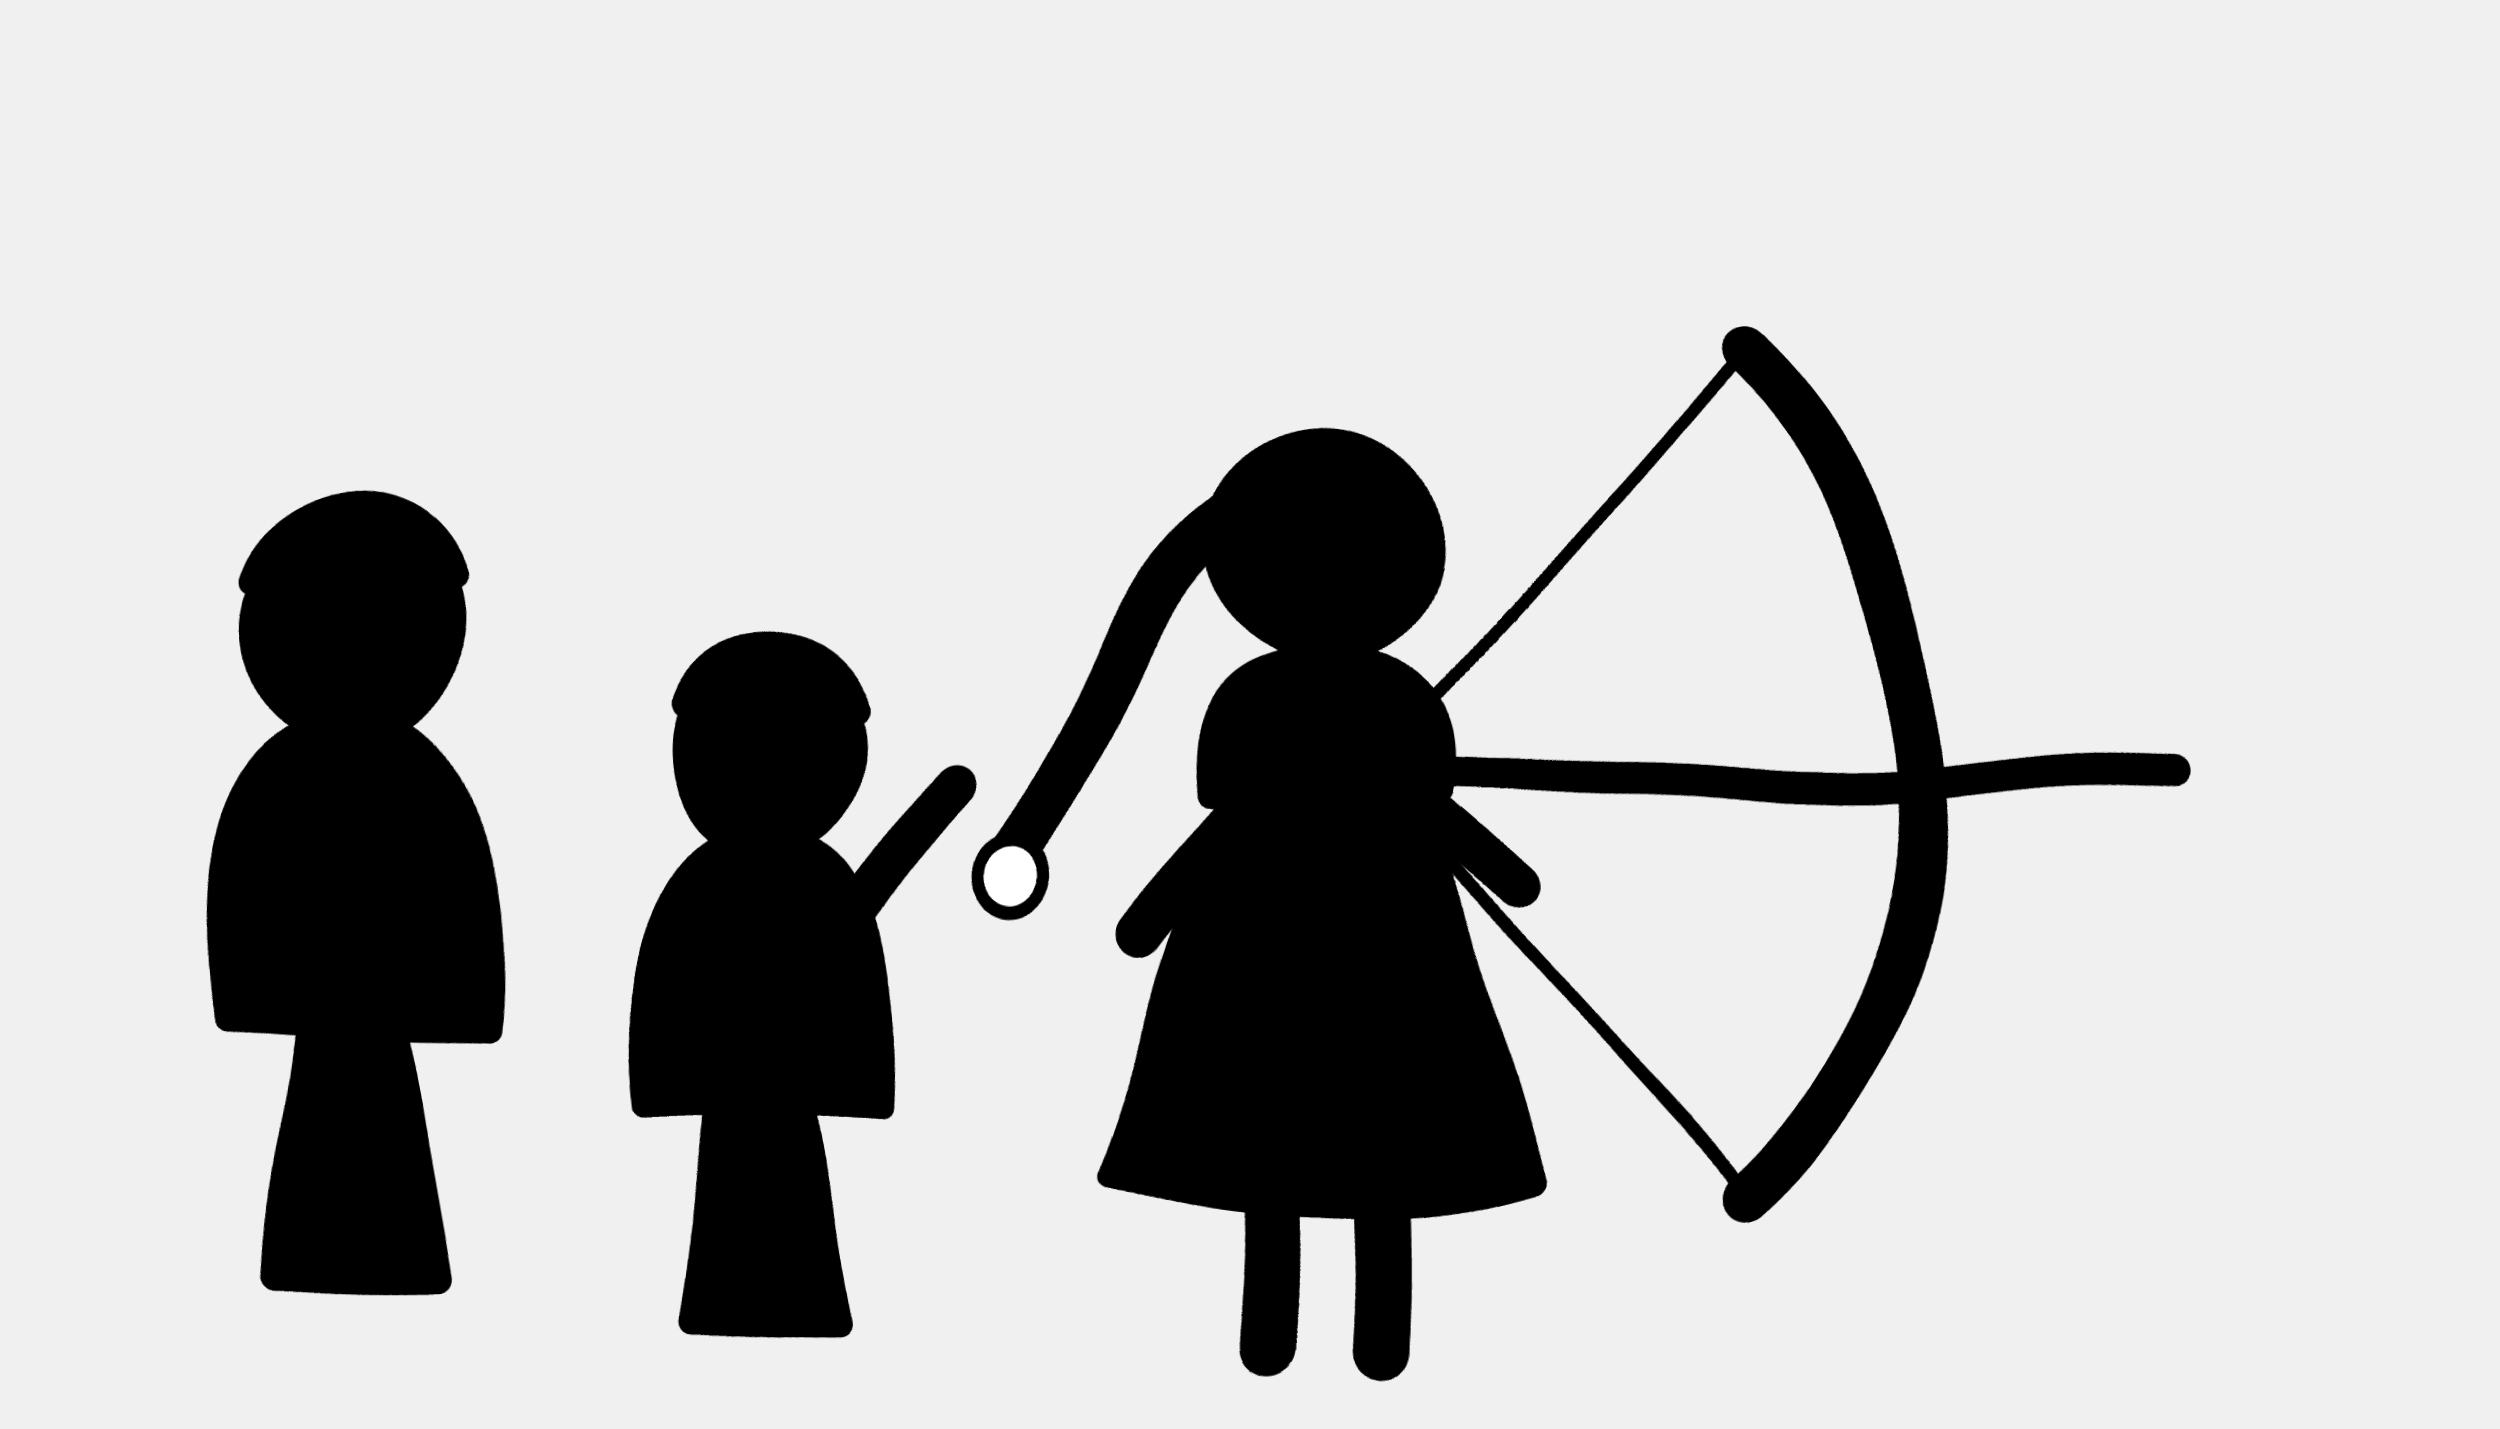
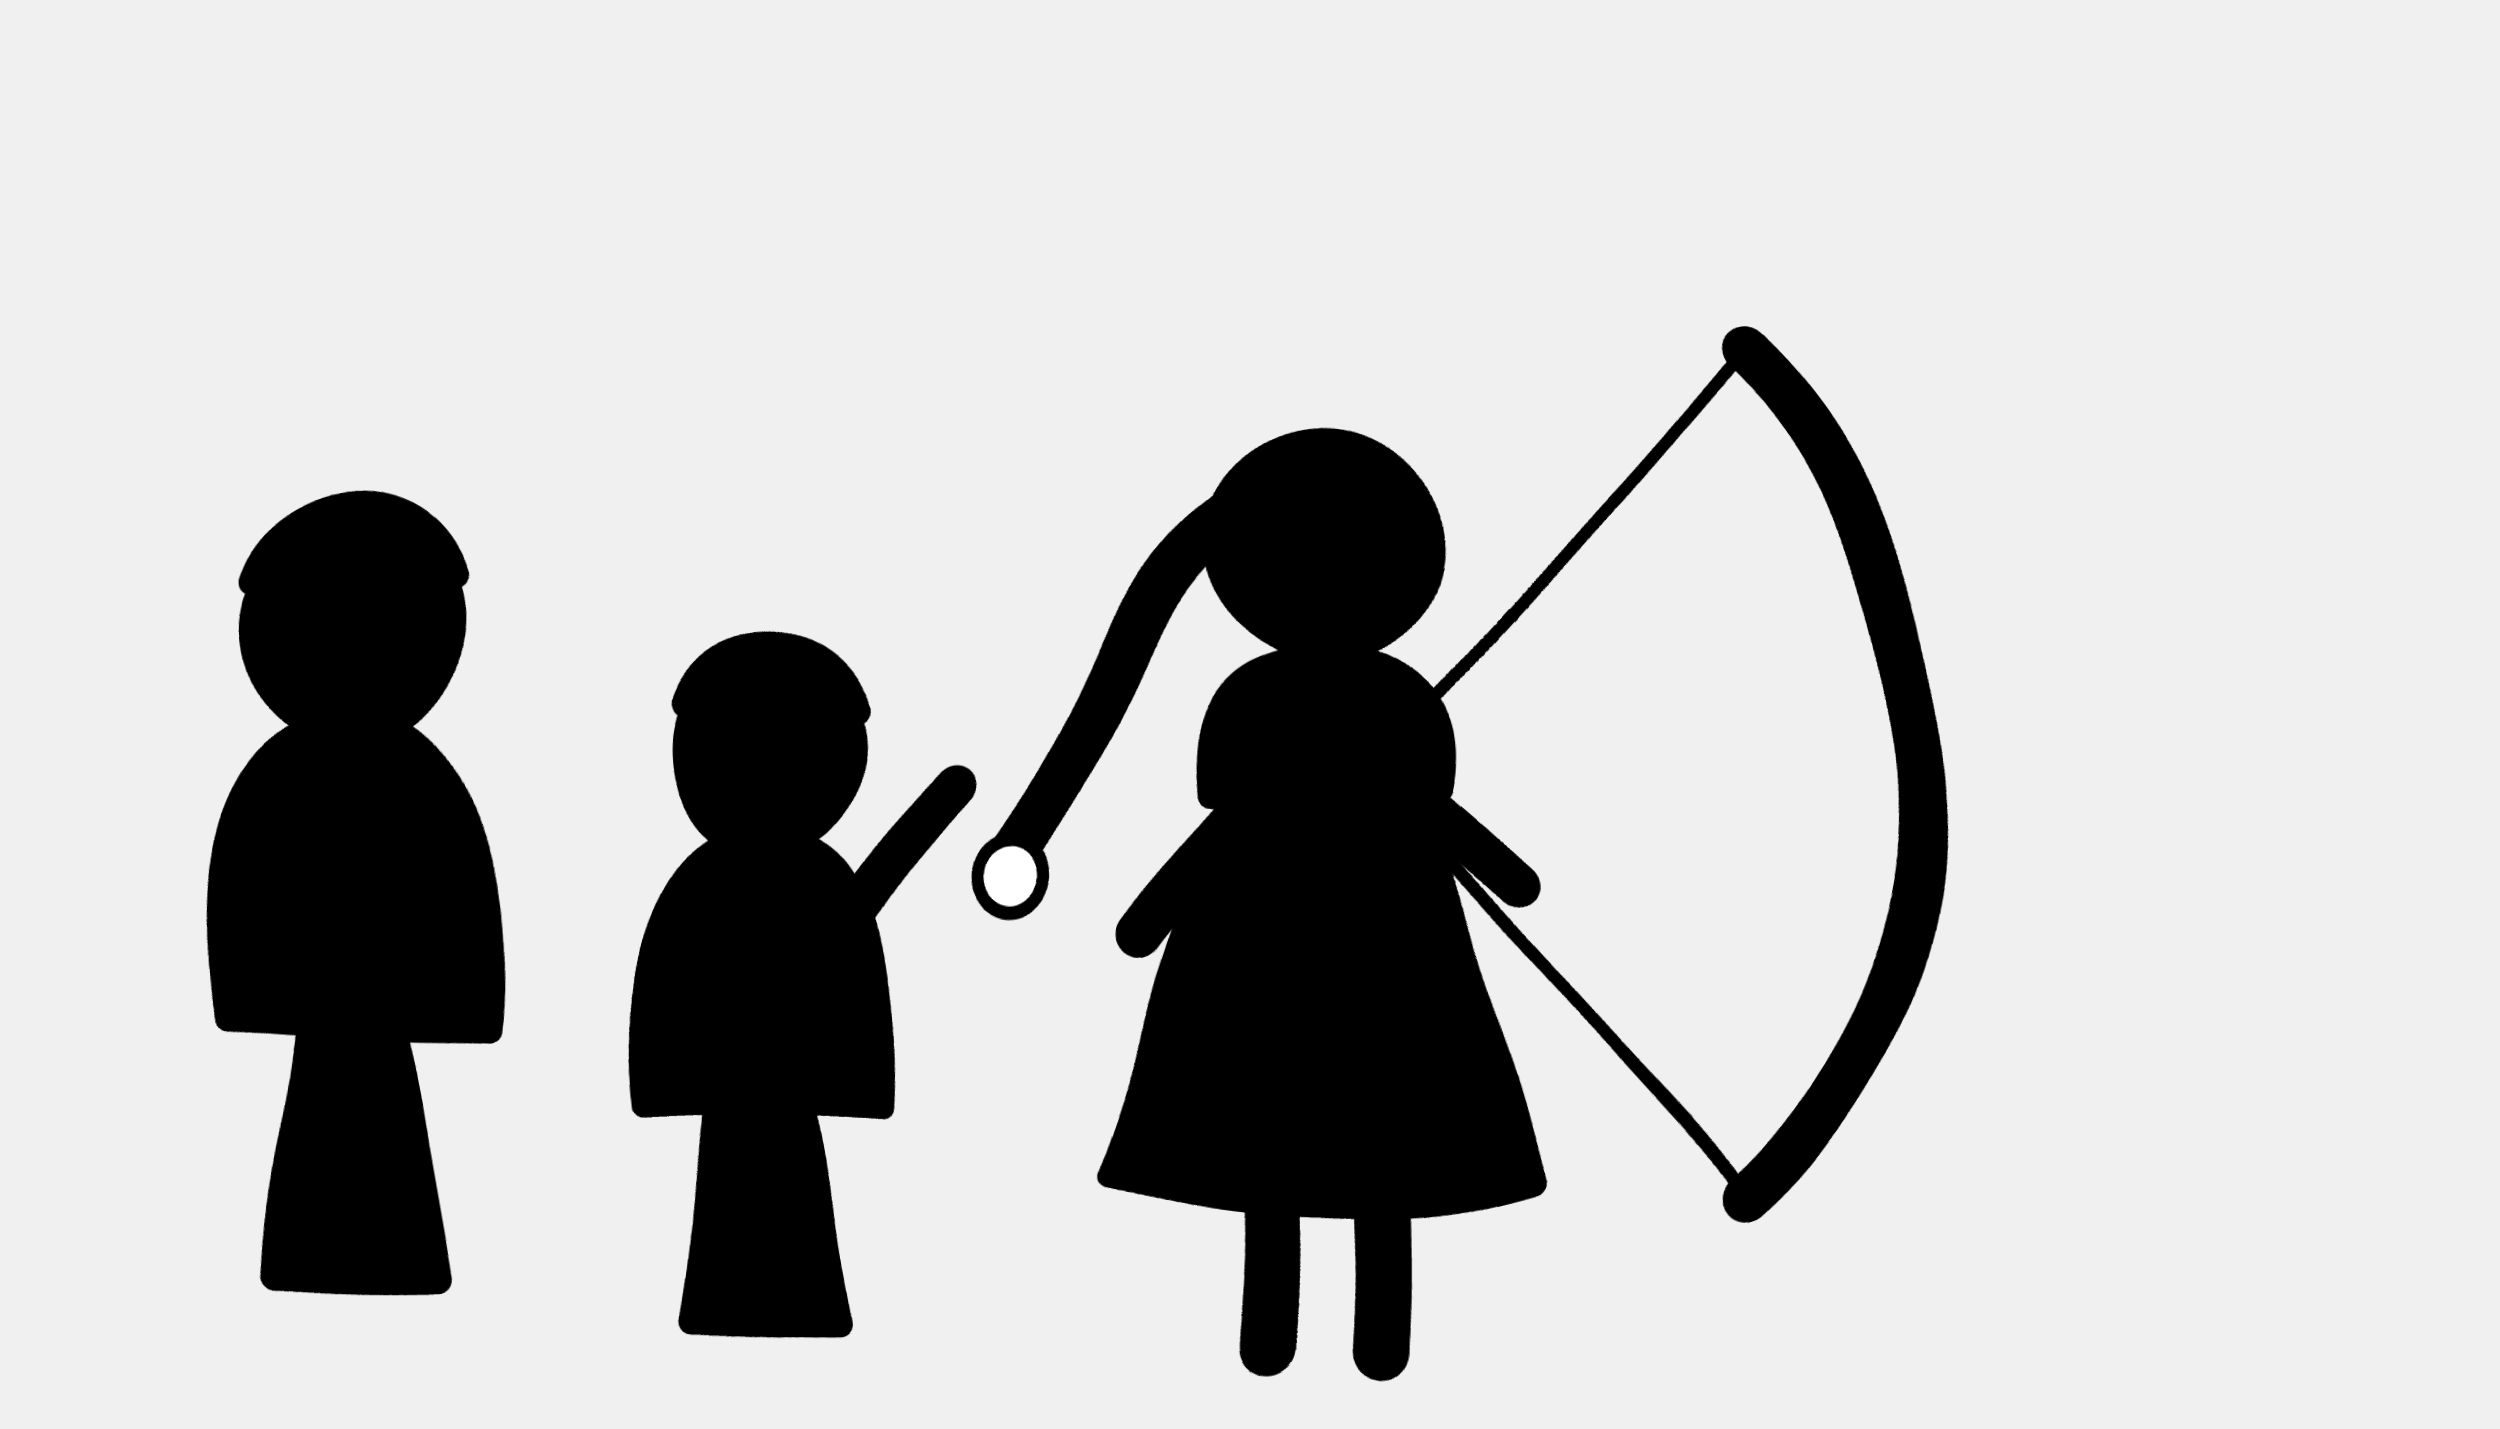
<svg xmlns="http://www.w3.org/2000/svg" width="196" height="112" viewBox="16 310 196 112">
  <defs>
    <filter id="ink" filterUnits="userSpaceOnUse" x="-60" y="-60" width="520" height="980">
      <feTurbulence type="fractalNoise" baseFrequency="0.035" numOctaves="2" seed="7" result="n" />
      <feDisplacementMap in="SourceGraphic" in2="n" scale="3.2" xChannelSelector="R" yChannelSelector="G" />
    </filter>
    <pattern id="hatch" width="7" height="7" patternUnits="userSpaceOnUse" patternTransform="rotate(-35)">
      <line x1="0" y1="0" x2="0" y2="7" stroke="#000000" stroke-width="1.5" />
    </pattern>
    <pattern id="hatchDense" width="4" height="4" patternUnits="userSpaceOnUse" patternTransform="rotate(-35)">
      <line x1="0" y1="0" x2="0" y2="4" stroke="#000000" stroke-width="1.7" />
    </pattern>
    <pattern id="hatchNight" width="3" height="3" patternUnits="userSpaceOnUse" patternTransform="rotate(-35)">
      <line x1="0" y1="0" x2="0" y2="3" stroke="#000000" stroke-width="1.9" />
    </pattern>
    <pattern id="water" width="9" height="5" patternUnits="userSpaceOnUse">
      <line x1="0" y1="2.5" x2="5" y2="2.5" stroke="#000000" stroke-width="1.3" />
    </pattern>
  </defs>
  <g filter="url(#ink)" stroke="#000000" stroke-linecap="round" stroke-linejoin="round">
    <g stroke-width="2">
      <path d="M115.5 401.0V416.0M124.5 401.0V416.0" fill="none" stroke-width="4.5" />
      <path d="M114.0 371.0L103.5 402.5Q120.0 407.0 136.5 402.5L126.0 371.0Z" fill="#000000" />
      <path d="M111.0 372.5C109.5 365.0 114.0 362.0 120.0 362.0C126.0 362.0 130.5 365.0 129.0 372.5Z" fill="#000000" />
      <circle cx="120" cy="353.0" r="8.4" fill="#000000" />
      <path d="M114.0 350.0C105.0 356.0 102.0 368.0 96.0 377.0" fill="none" stroke-width="3.9" />
      <circle cx="96.0" cy="378.5" r="2.7" fill="#FFFFFF" stroke-width="1" />
      <path d="M115.5 371.0L106.5 383.0M124.5 371.0L135.0 380.0" fill="none" stroke-width="3.6" />
    </g>
    <path d="M153 338C171 356 171 386 153 404" fill="none" stroke-width="3.9" />
    <path d="M153 338L123 371L153 404" fill="none" stroke-width="1" />
-     <path d="M123 371L186 371" fill="none" stroke-width="2.4" />
-     <path d="M126 371l-6 -4M126 371l-6 4" fill="none" stroke-width="1.4" />
    <g stroke-width="2">
      <path d="M37.5 410.0L40.1 389.2L44.0 389.2L44.0 410.0ZM50.5 410.0L46.6 389.2L42.7 389.2L44.0 410.0Z" fill="#000000" />
      <path d="M33.6 390.5C32.3 378.8 34.9 369.7 40.1 367.1H47.9C53.1 369.7 55.7 378.8 54.4 390.5Z" fill="#000000" />
      <circle cx="44" cy="359.3" r="7.8" fill="#000000" />
      <path d="M36.2 355.4c2.6 -7.8 13.0 -7.8 15.6 0" fill="#000000" />
    </g>
    <g stroke-width="2">
      <path d="M70.2 414.0L72.5 395.6L76.0 395.6L76.0 414.0ZM81.8 414.0L78.3 395.6L74.8 395.6L76.0 414.0Z" fill="#000000" />
      <path d="M66.8 396.8C65.7 386.4 68.0 378.4 72.5 376.1H79.5C84.0 378.4 86.3 386.4 85.2 396.8Z" fill="#000000" />
      <circle cx="76" cy="369.1" r="6.9" fill="#000000" />
      <path d="M69.1 365.7c2.3 -6.9 11.5 -6.9 13.8 0" fill="#000000" />
      <path d="M82.9 381.8l8 -10" fill="none" stroke-width="3.4" />
    </g>
  </g>
</svg>
